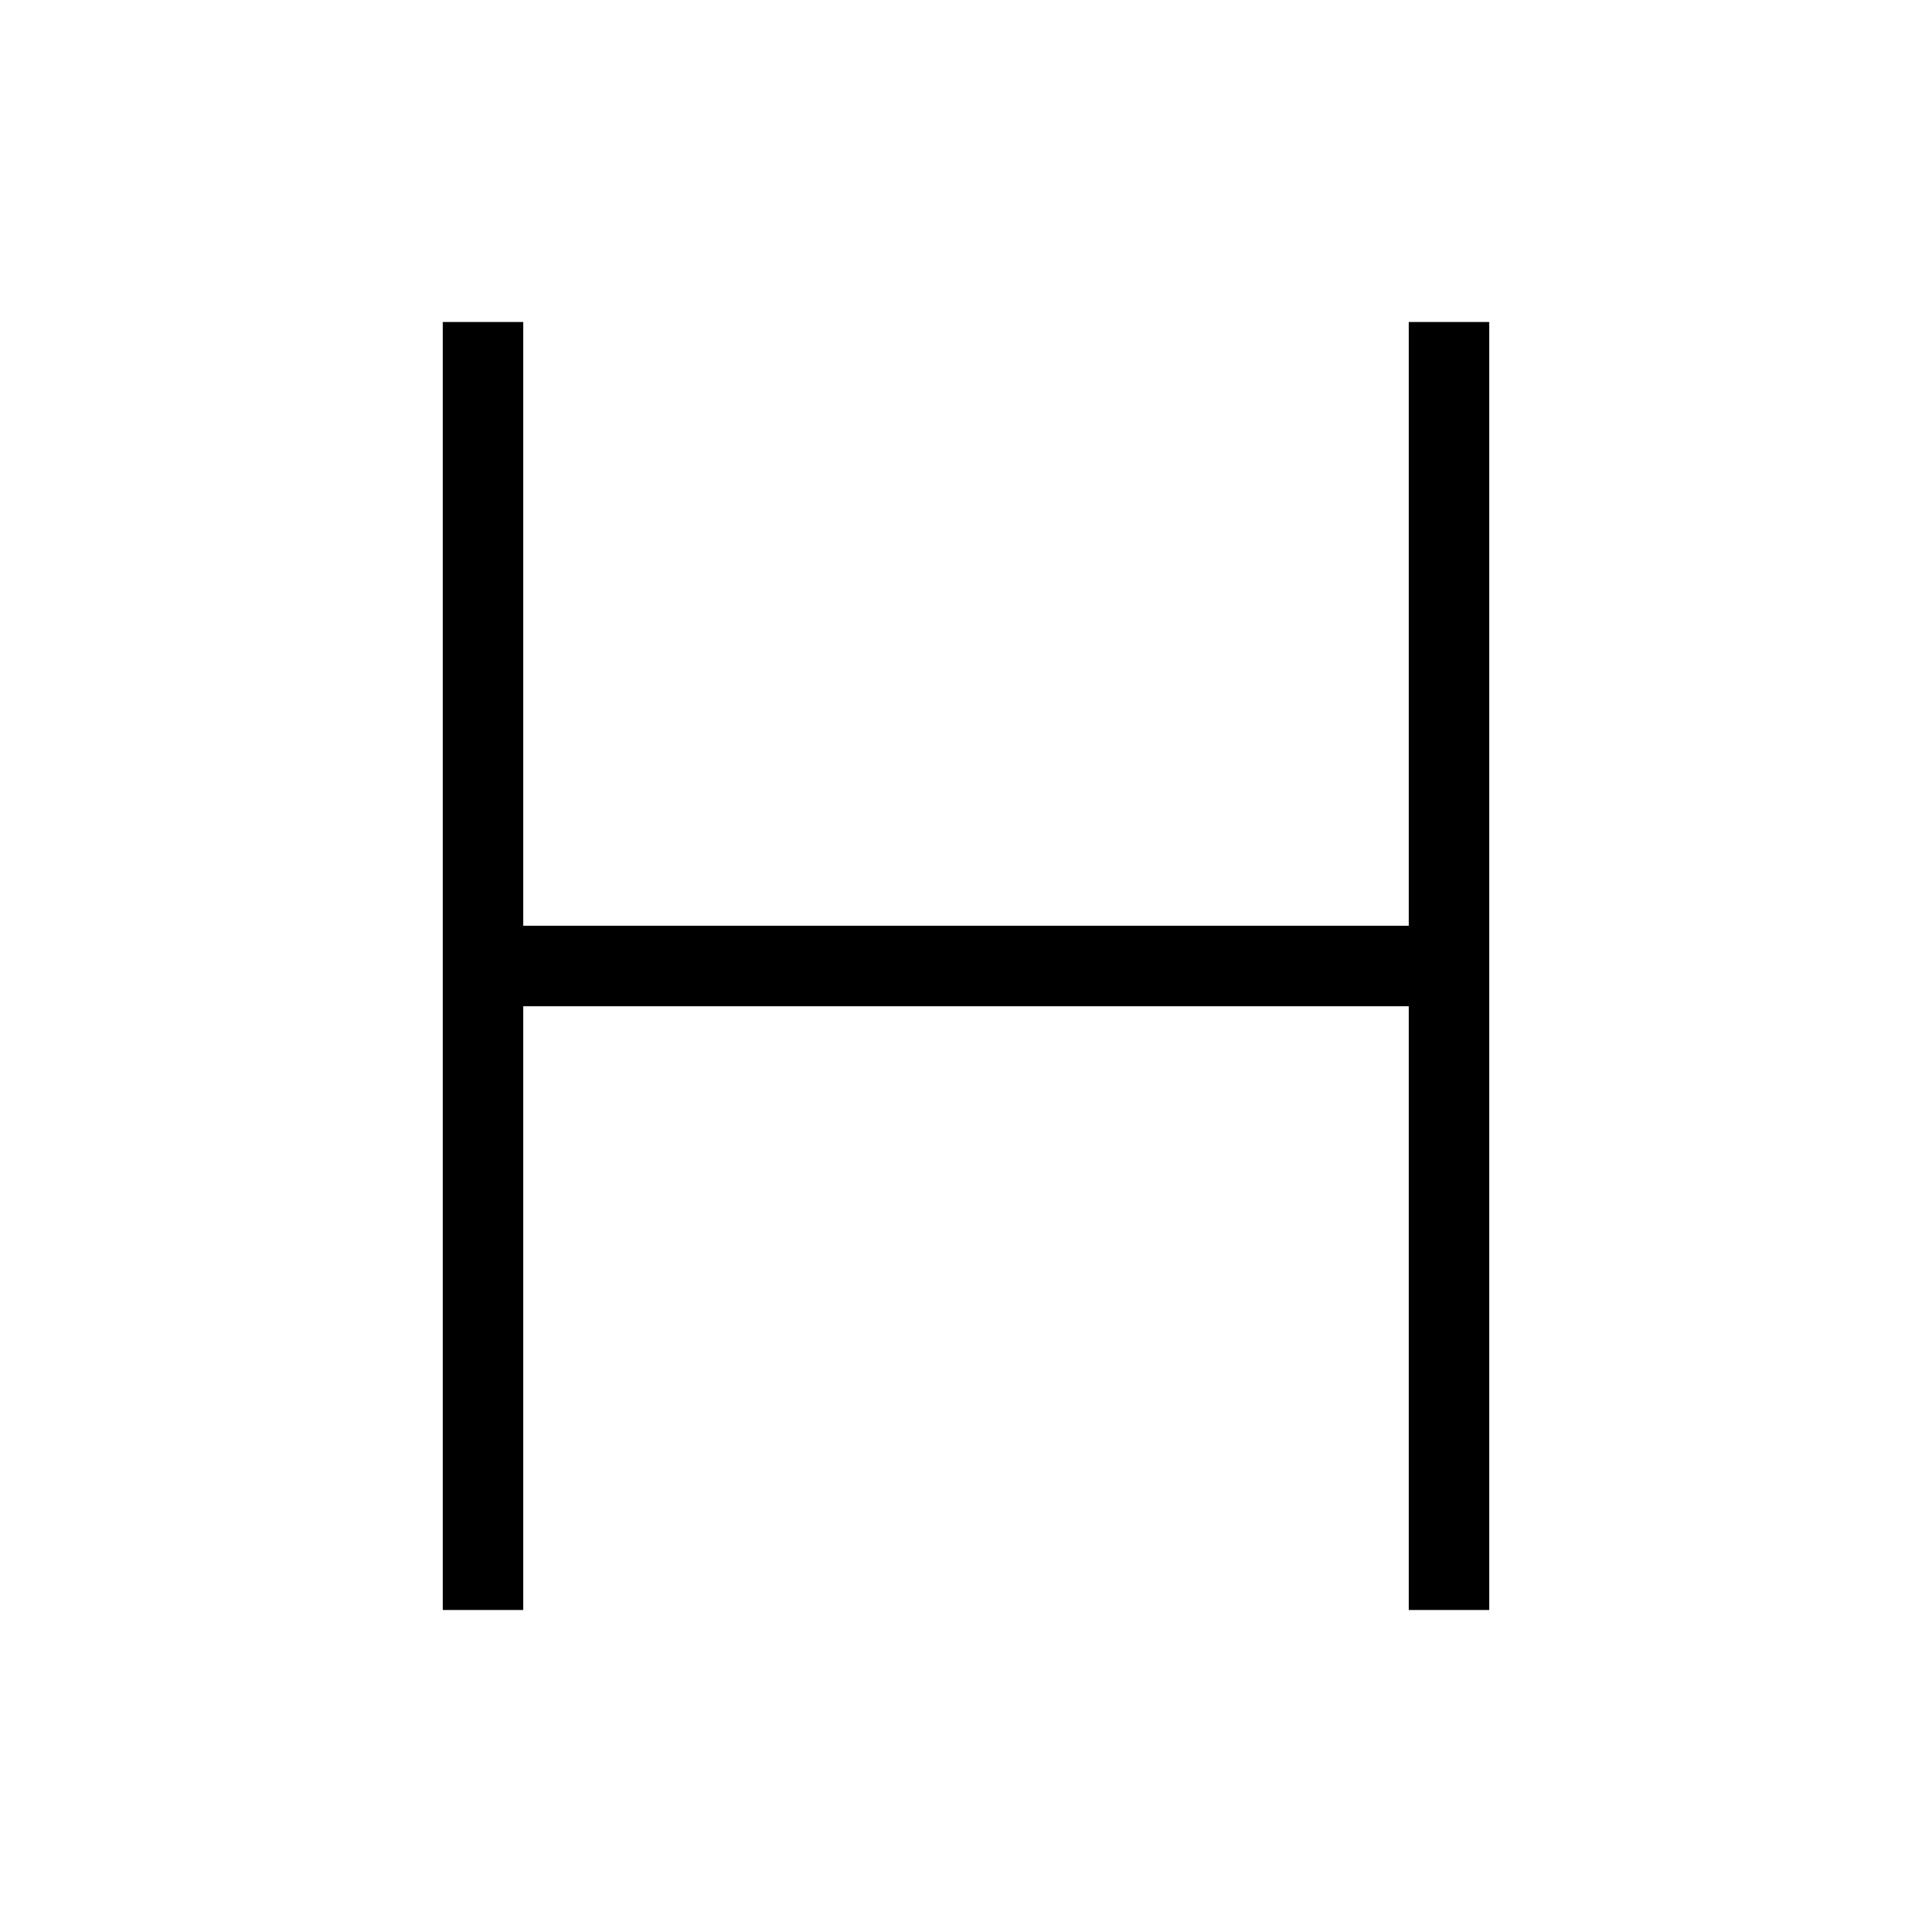
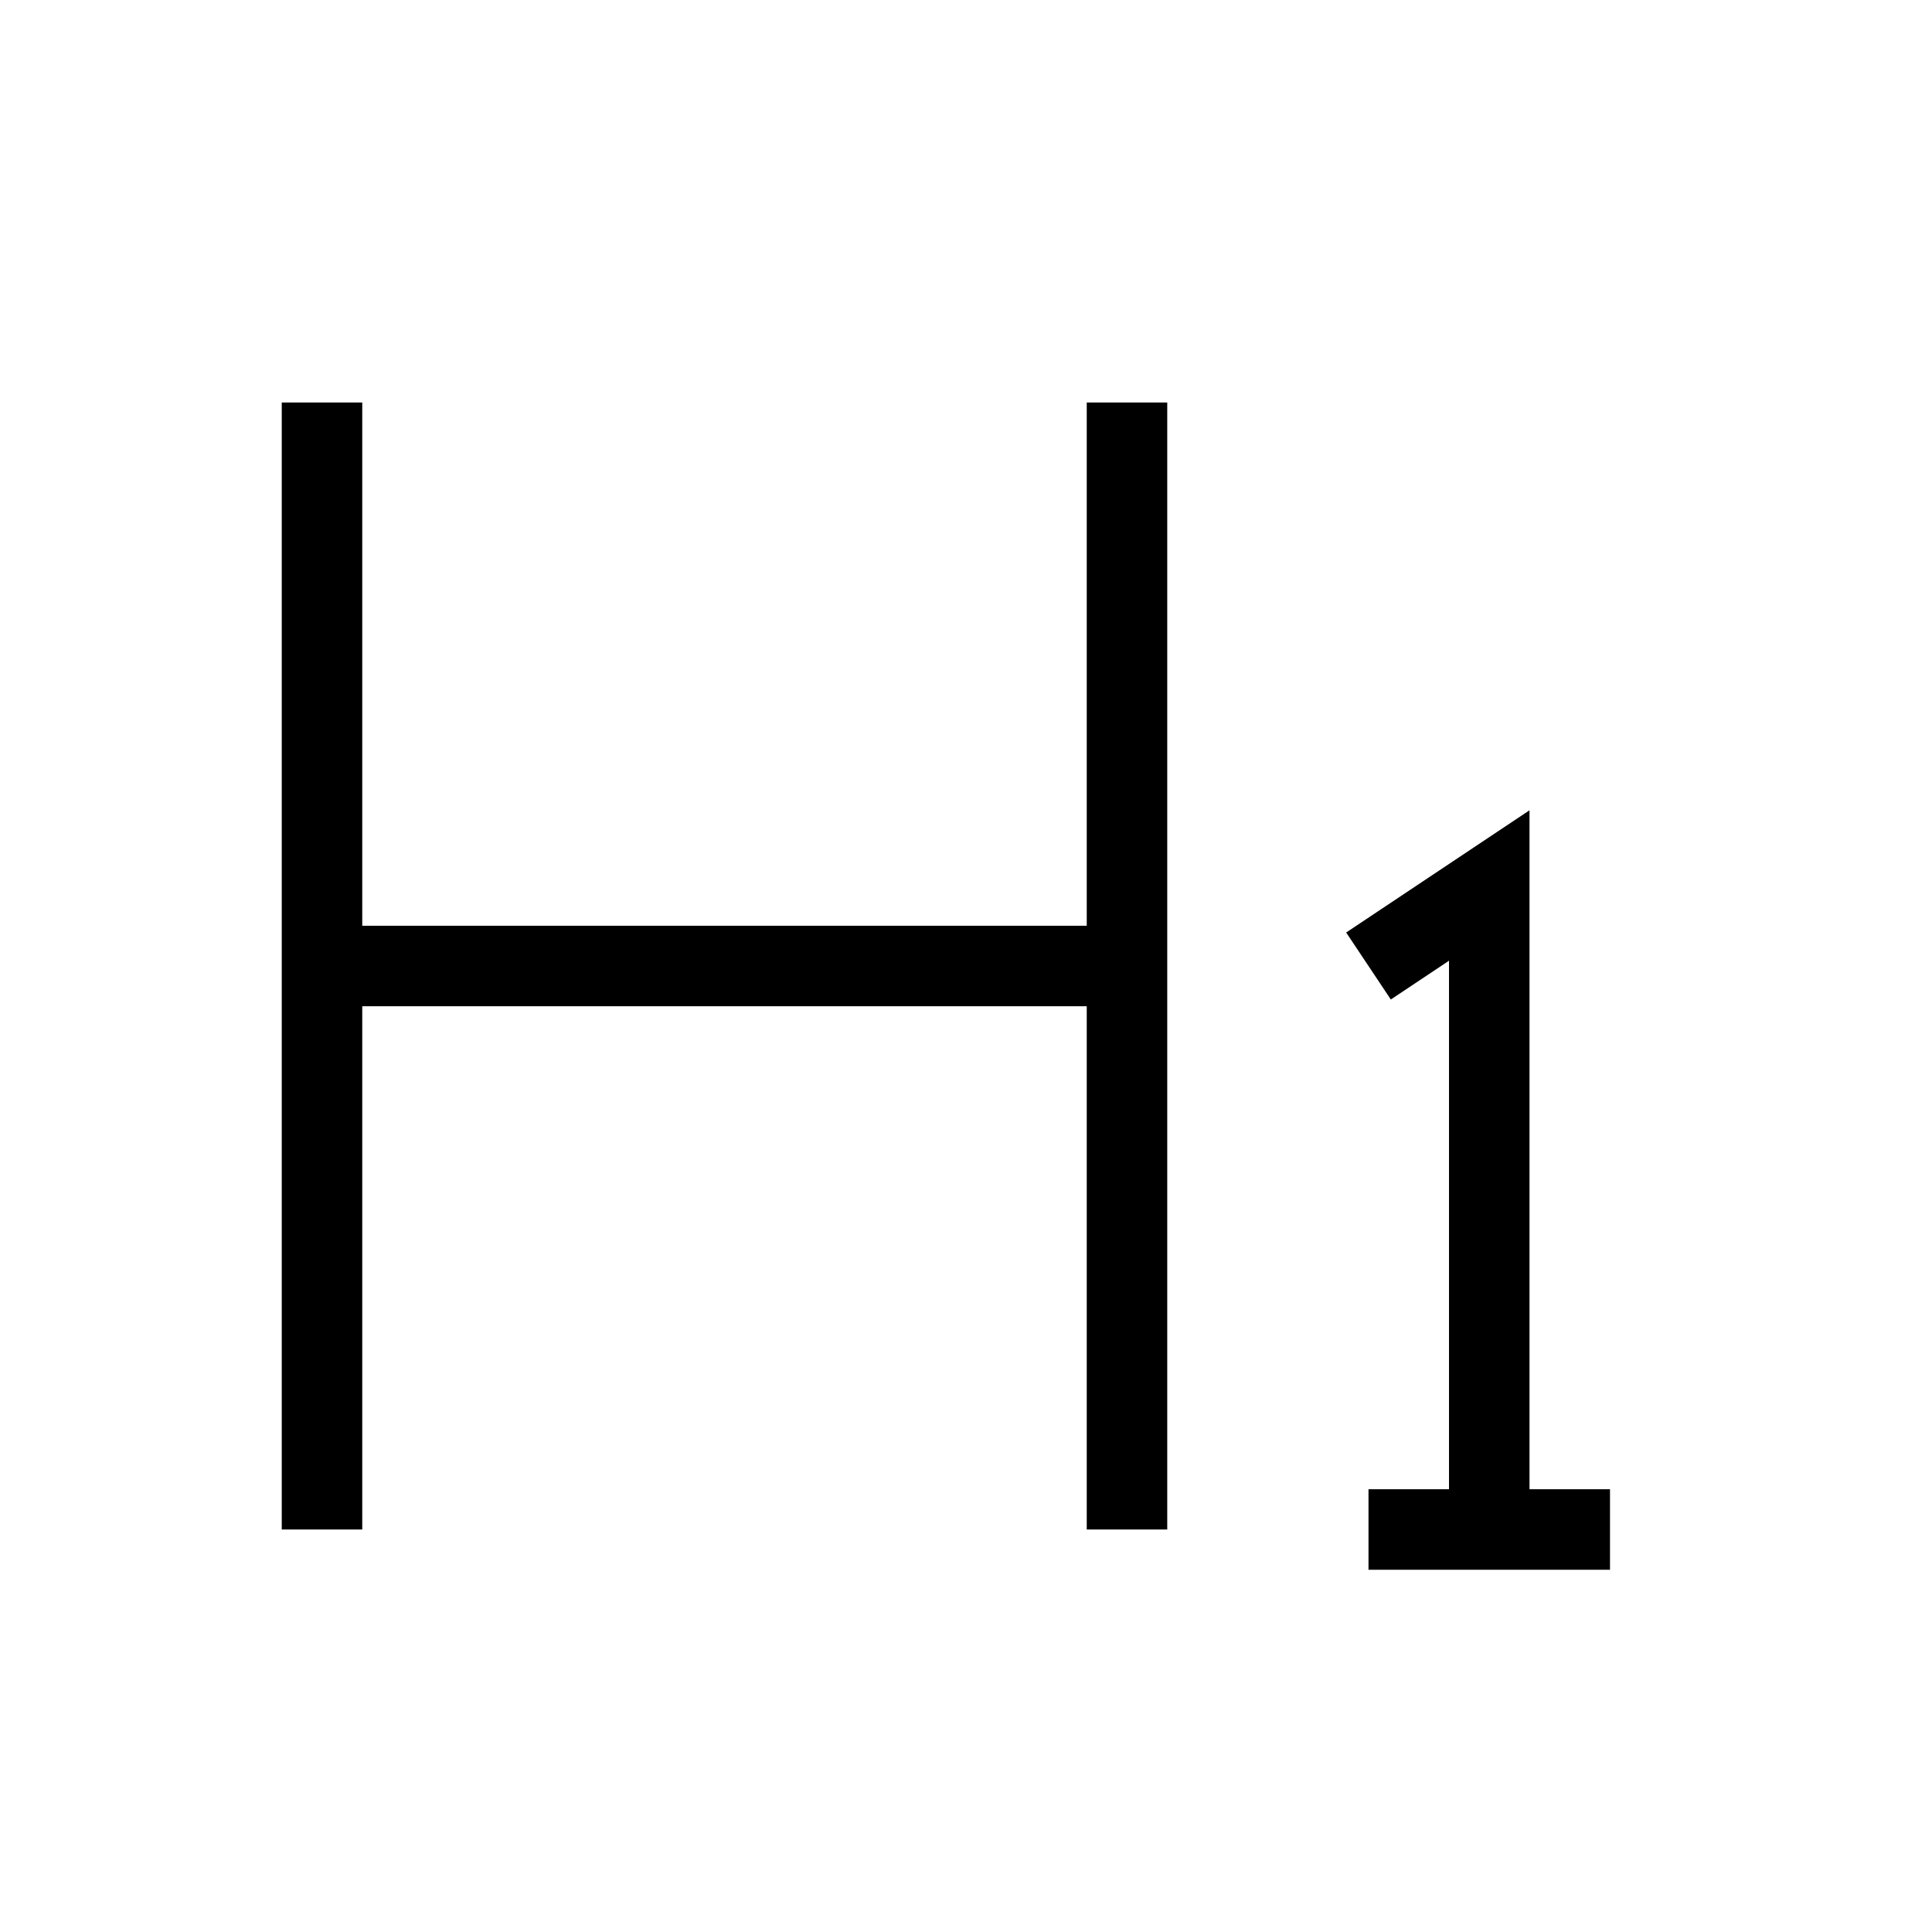
<svg xmlns="http://www.w3.org/2000/svg" width="24" height="24" viewBox="0 0 24 24" fill="none">
-   <path d="M6 4V20" stroke="currentColor" strokeLinecap="round" strokeLinejoin="round" strokeWidth="1.5" />
-   <path d="M18 4V20" stroke="currentColor" strokeLinecap="round" strokeLinejoin="round" strokeWidth="1.5" />
-   <path d="M6 12H18" stroke="currentColor" strokeLinecap="round" strokeLinejoin="round" strokeWidth="1.5" />
+   <path d="M4 5V19" stroke="currentColor" strokeLinecap="round" strokeLinejoin="round" strokeWidth="1.5" />
+   <path d="M14 5V19" stroke="currentColor" strokeLinecap="round" strokeLinejoin="round" strokeWidth="1.5" />
+   <path d="M17 19H18.5M20 19H18.5M18.5 19V11L17 12" stroke="currentColor" strokeLinecap="round" strokeLinejoin="round" strokeWidth="1.5" />
+   <path d="M4 12L14 12" stroke="currentColor" strokeLinecap="round" strokeLinejoin="round" strokeWidth="1.5" />
</svg>
